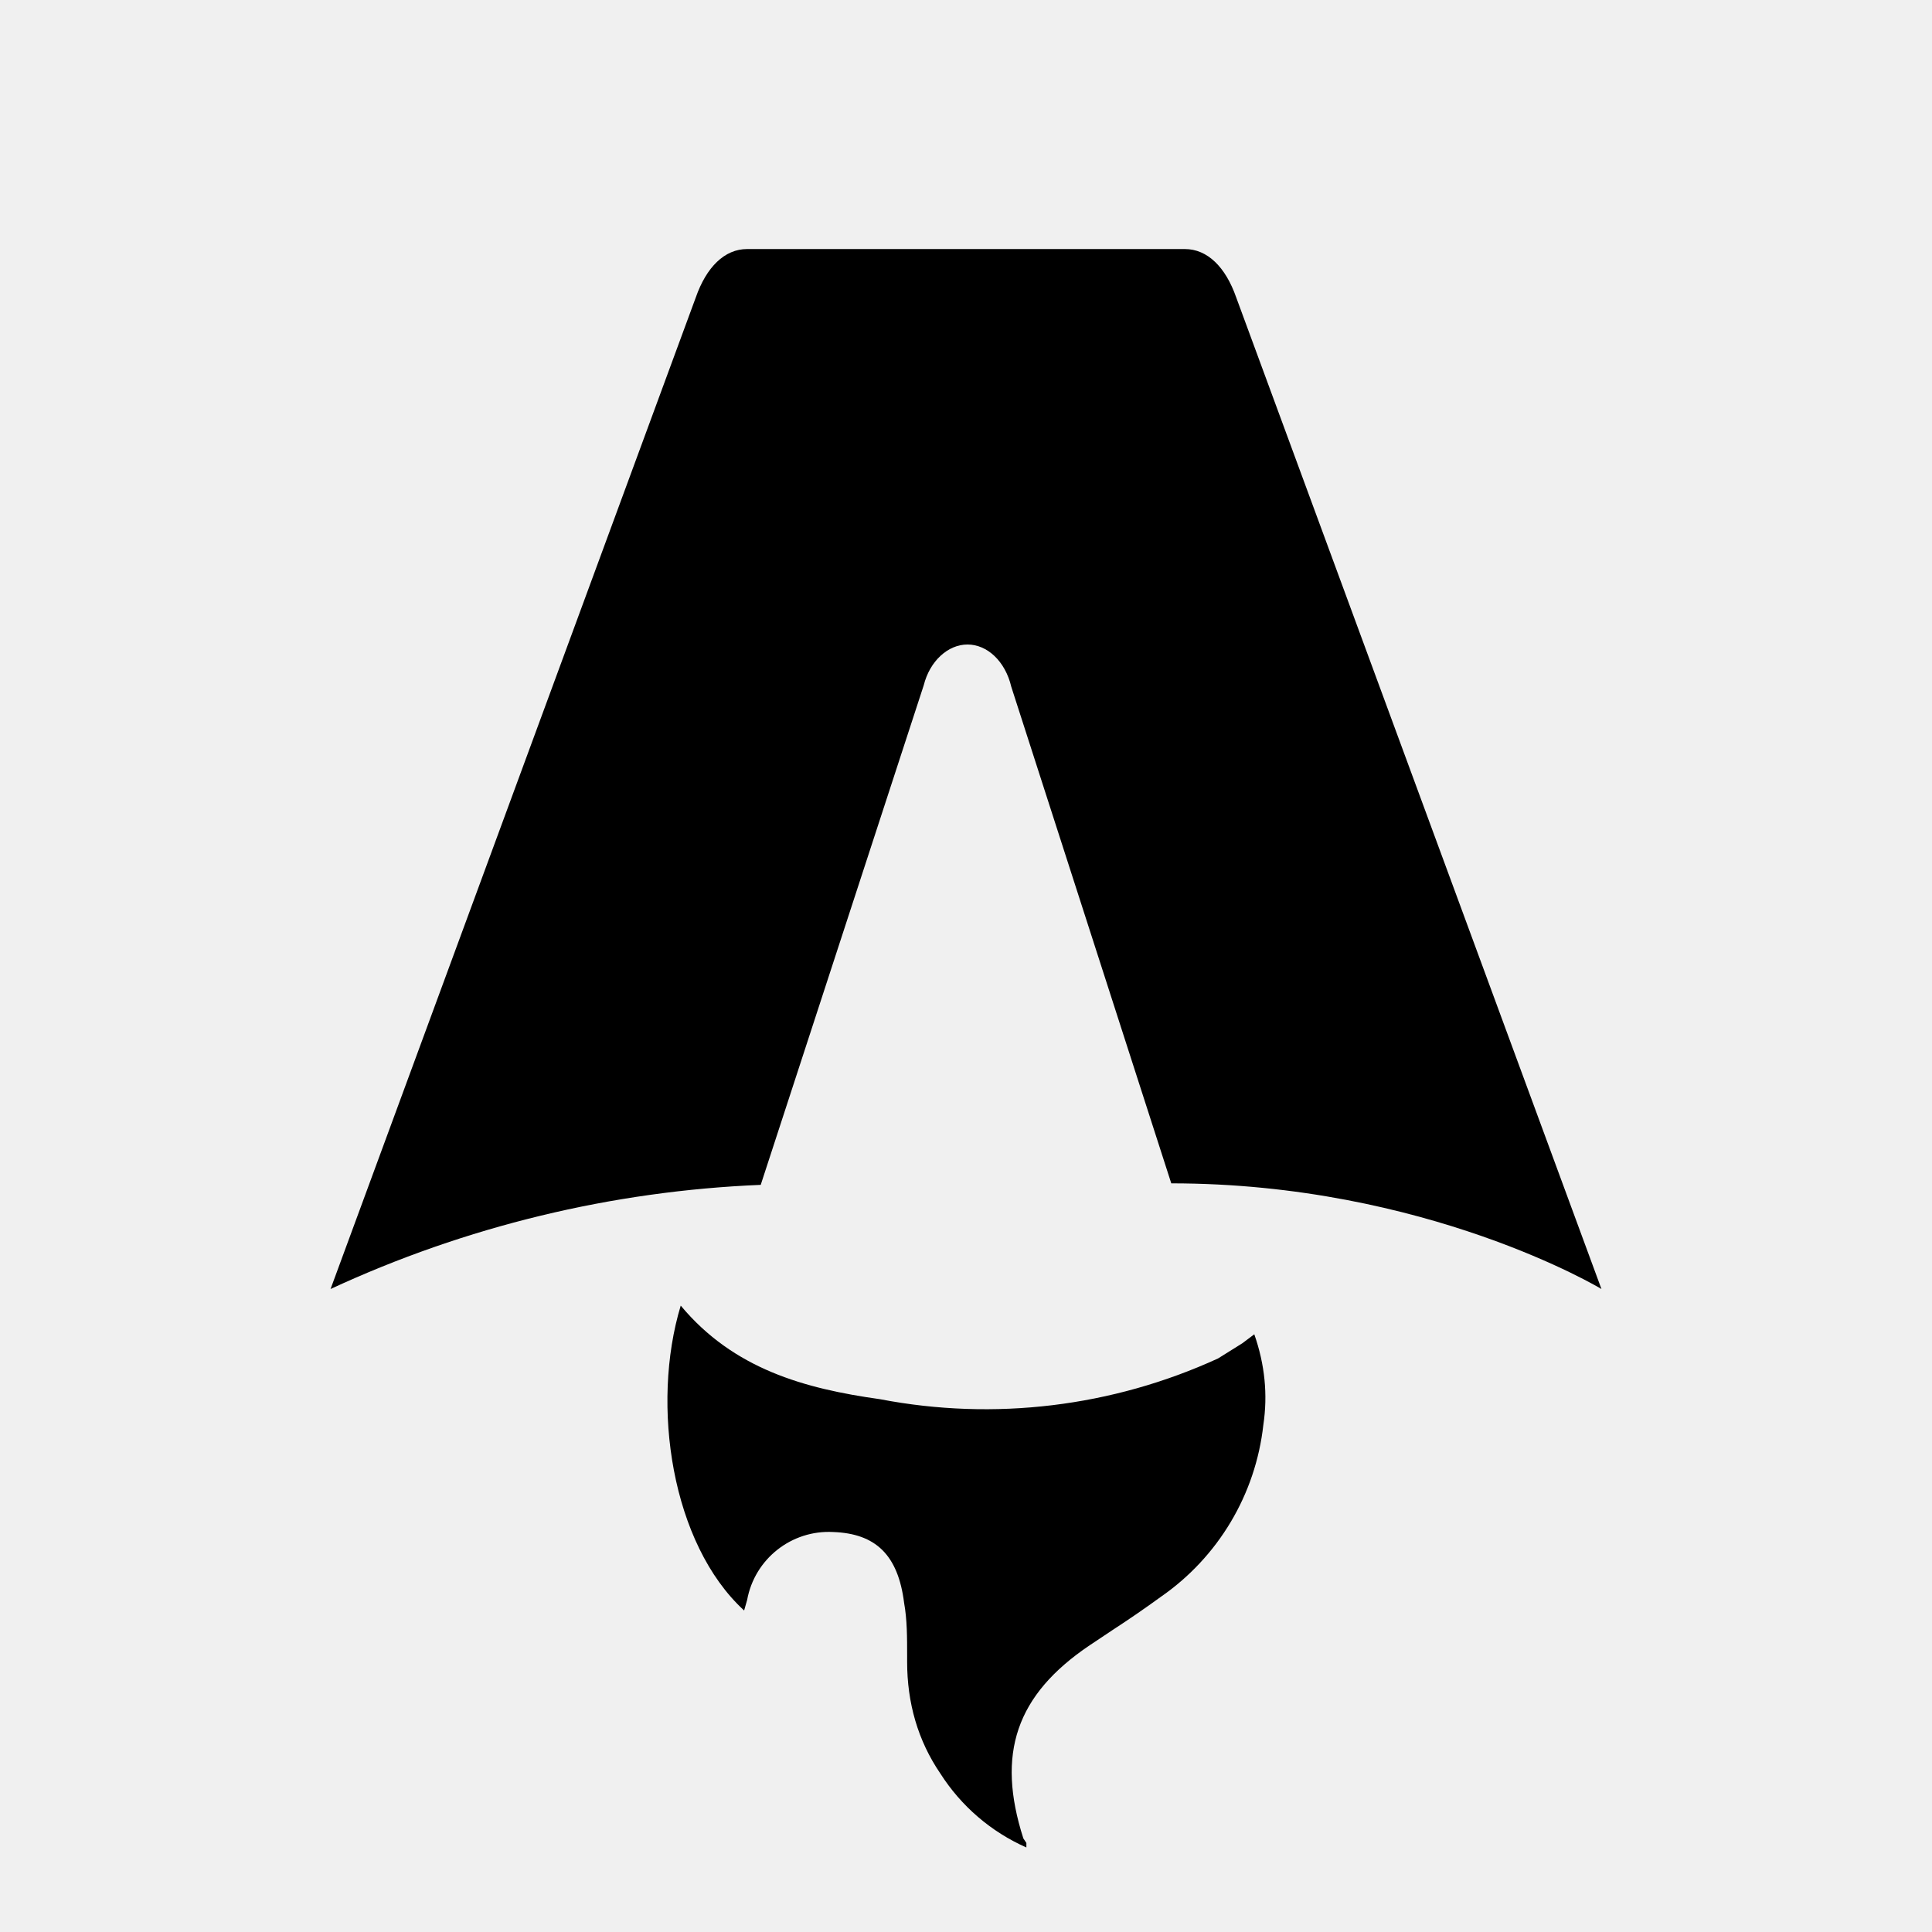
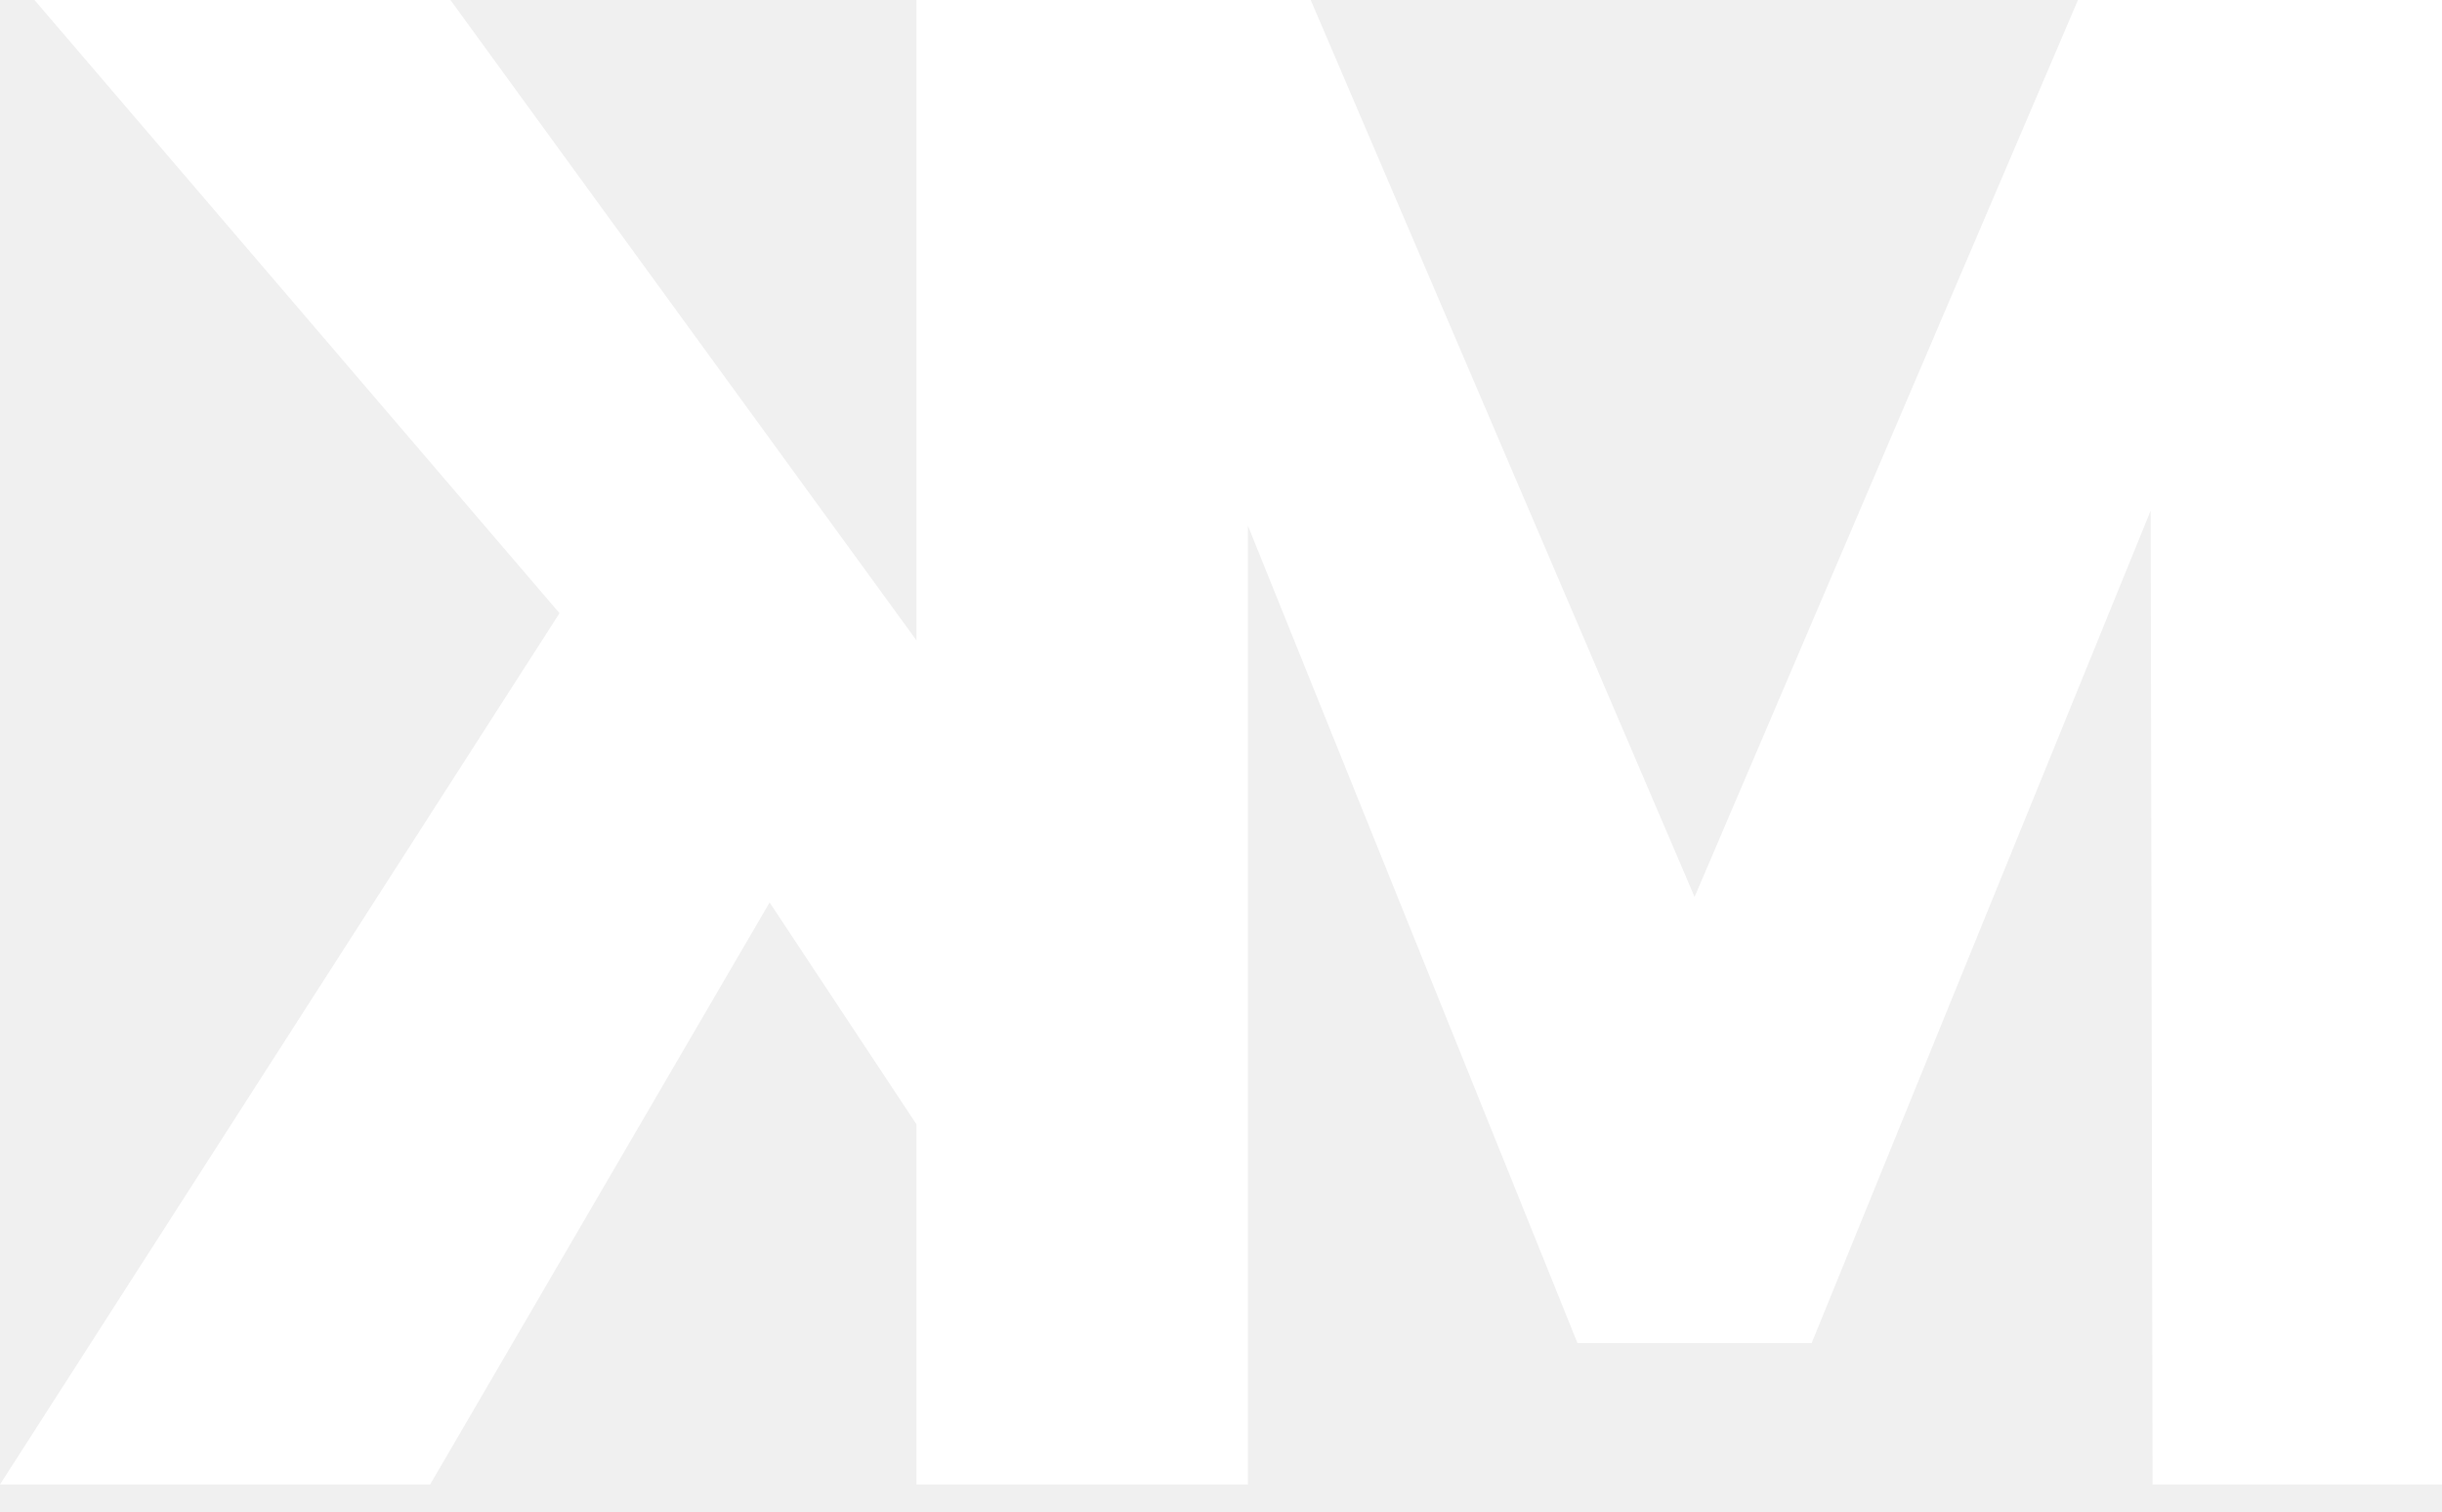
- <svg xmlns="http://www.w3.org/2000/svg" fill="none" viewBox="0 0 128 128">
-   <path d="M50.4 78.5a75.1 75.1 0 0 0-28.5 6.9l24.2-65.7c.7-2 1.9-3.2 3.4-3.2h29c1.5 0 2.7 1.2 3.4 3.2l24.2 65.7s-11.6-7-28.5-7L67 45.5c-.4-1.7-1.6-2.8-2.9-2.8-1.3 0-2.5 1.1-2.9 2.7L50.4 78.5Zm-1.1 28.2Zm-4.2-20.2c-2 6.6-.6 15.8 4.2 20.2a17.5 17.5 0 0 1 .2-.7 5.5 5.5 0 0 1 5.7-4.5c2.8.1 4.3 1.5 4.7 4.7.2 1.1.2 2.3.2 3.5v.4c0 2.7.7 5.2 2.2 7.4a13 13 0 0 0 5.7 4.9v-.3l-.2-.3c-1.8-5.6-.5-9.5 4.4-12.8l1.5-1a73 73 0 0 0 3.2-2.2 16 16 0 0 0 6.8-11.4c.3-2 .1-4-.6-6l-.8.6-1.6 1a37 37 0 0 1-22.4 2.7c-5-.7-9.7-2-13.2-6.2Z" />
-   <style>
-         path { fill: #000; }
-         @media (prefers-color-scheme: dark) {
-             path { fill: #FFF; }
-         }
-     </style>
+ <svg xmlns="http://www.w3.org/2000/svg" width="84" height="52" viewBox="0 0 84 52" fill="none">
+   <path d="M71.478 0L58.29 30.854L45.086 0H31.524V22.028L15.494 0H1.186L19.246 21.094L0 51.065H14.796L26.473 31.044L31.524 38.675V51.065H42.926V18.083L54.262 46.202H62.318L73.979 17.564L74.044 51.065H84V0H71.478Z" fill="white" />
</svg>
